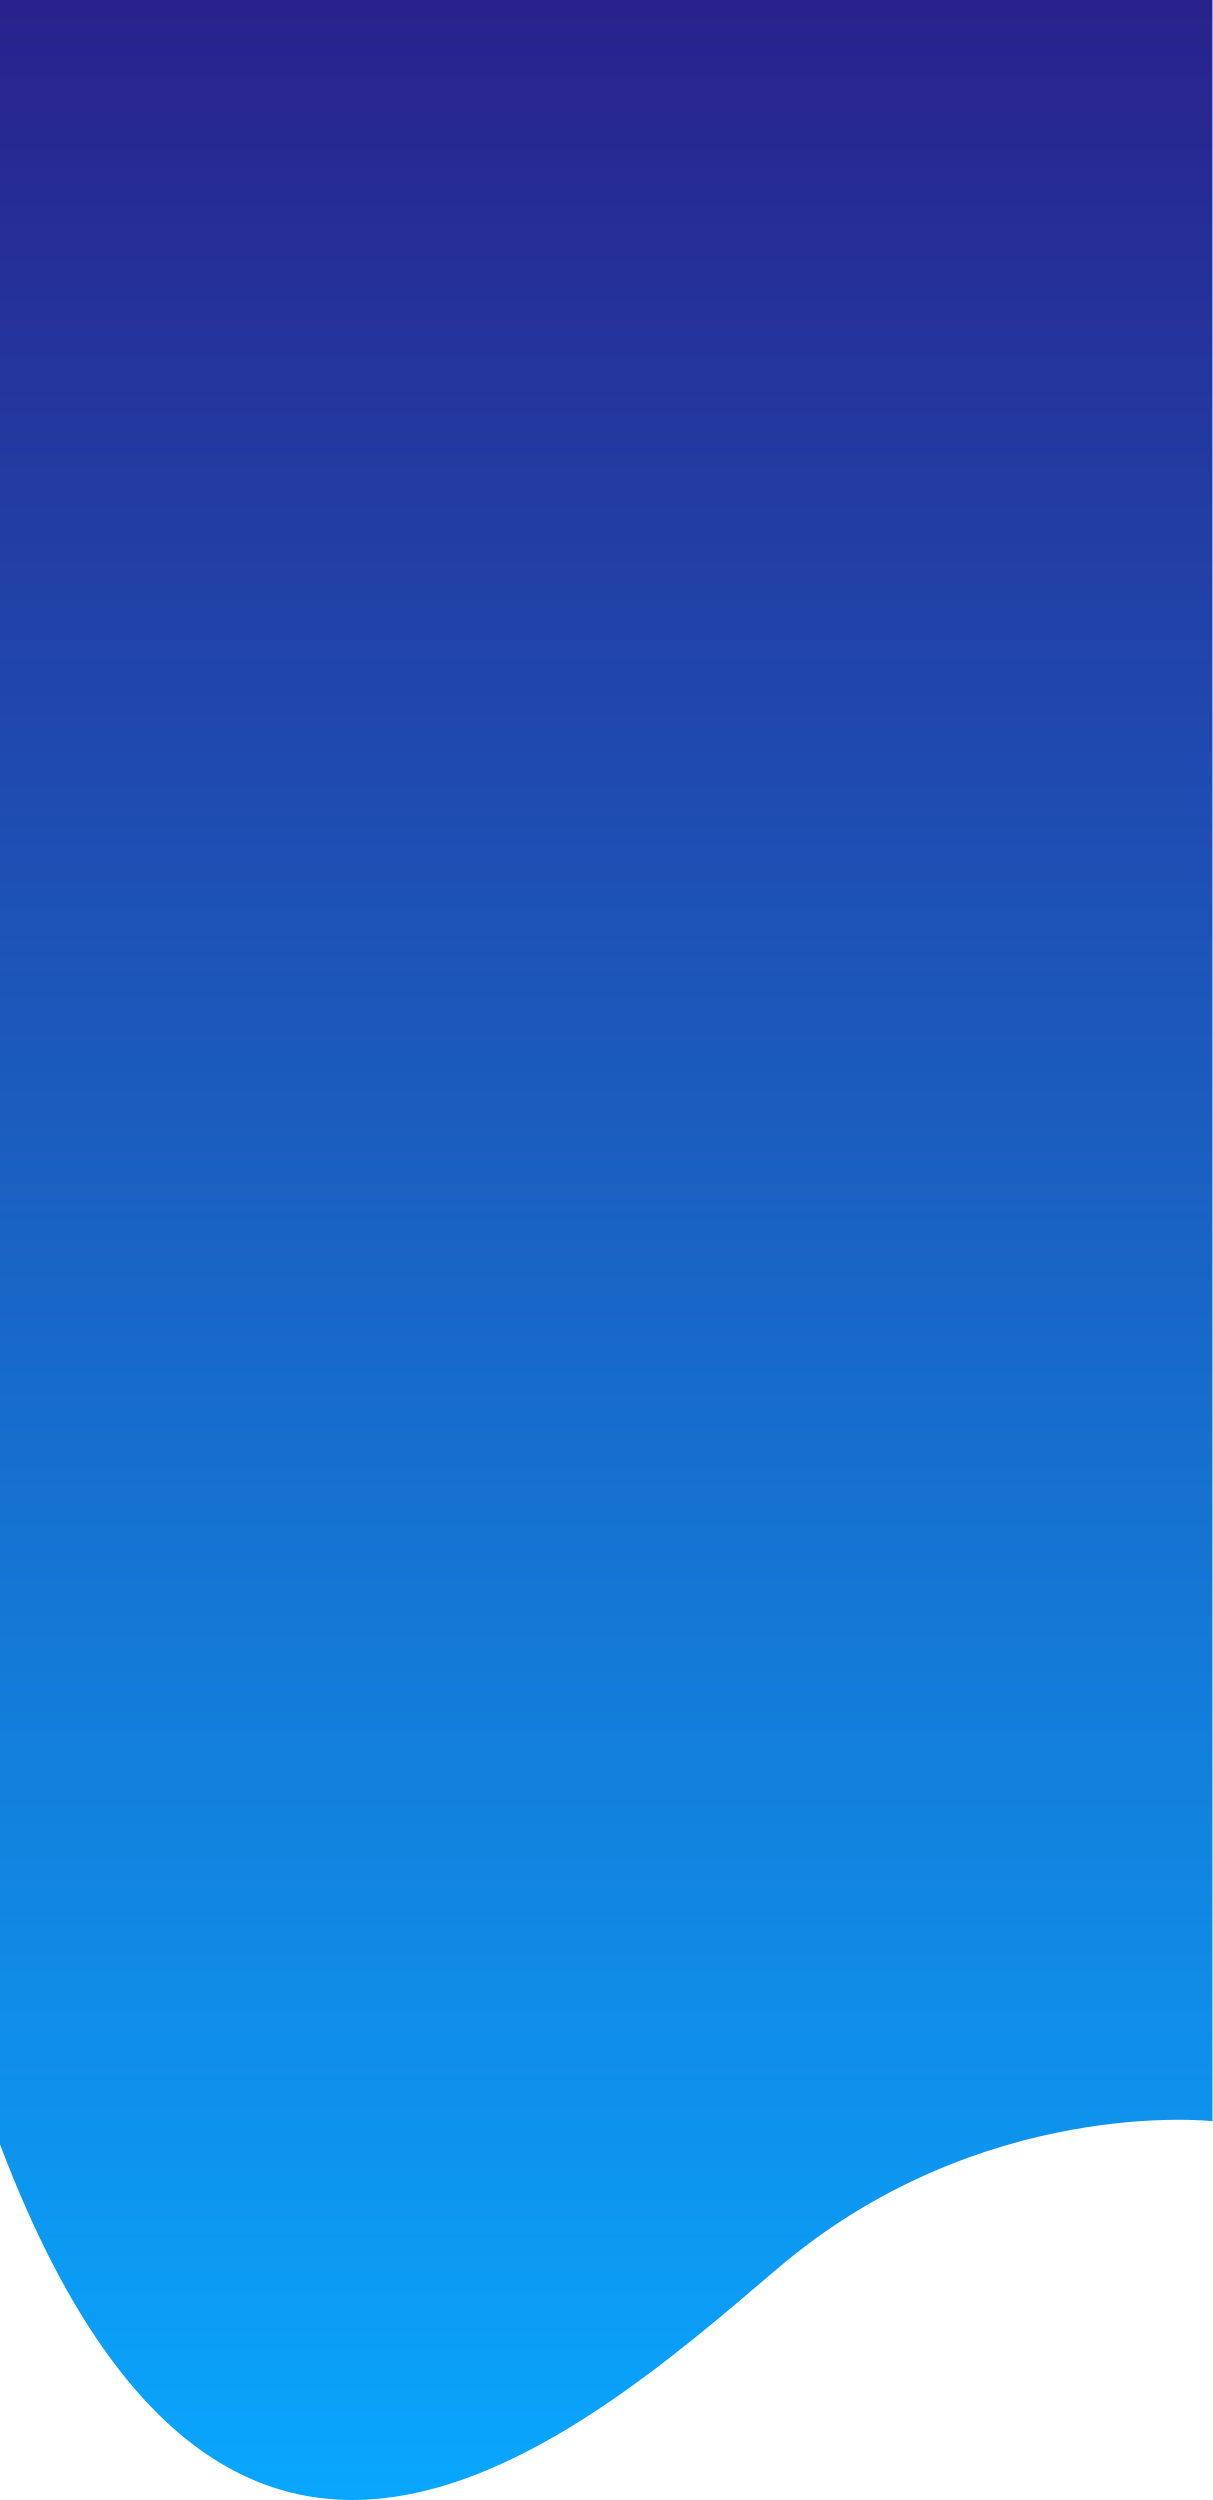
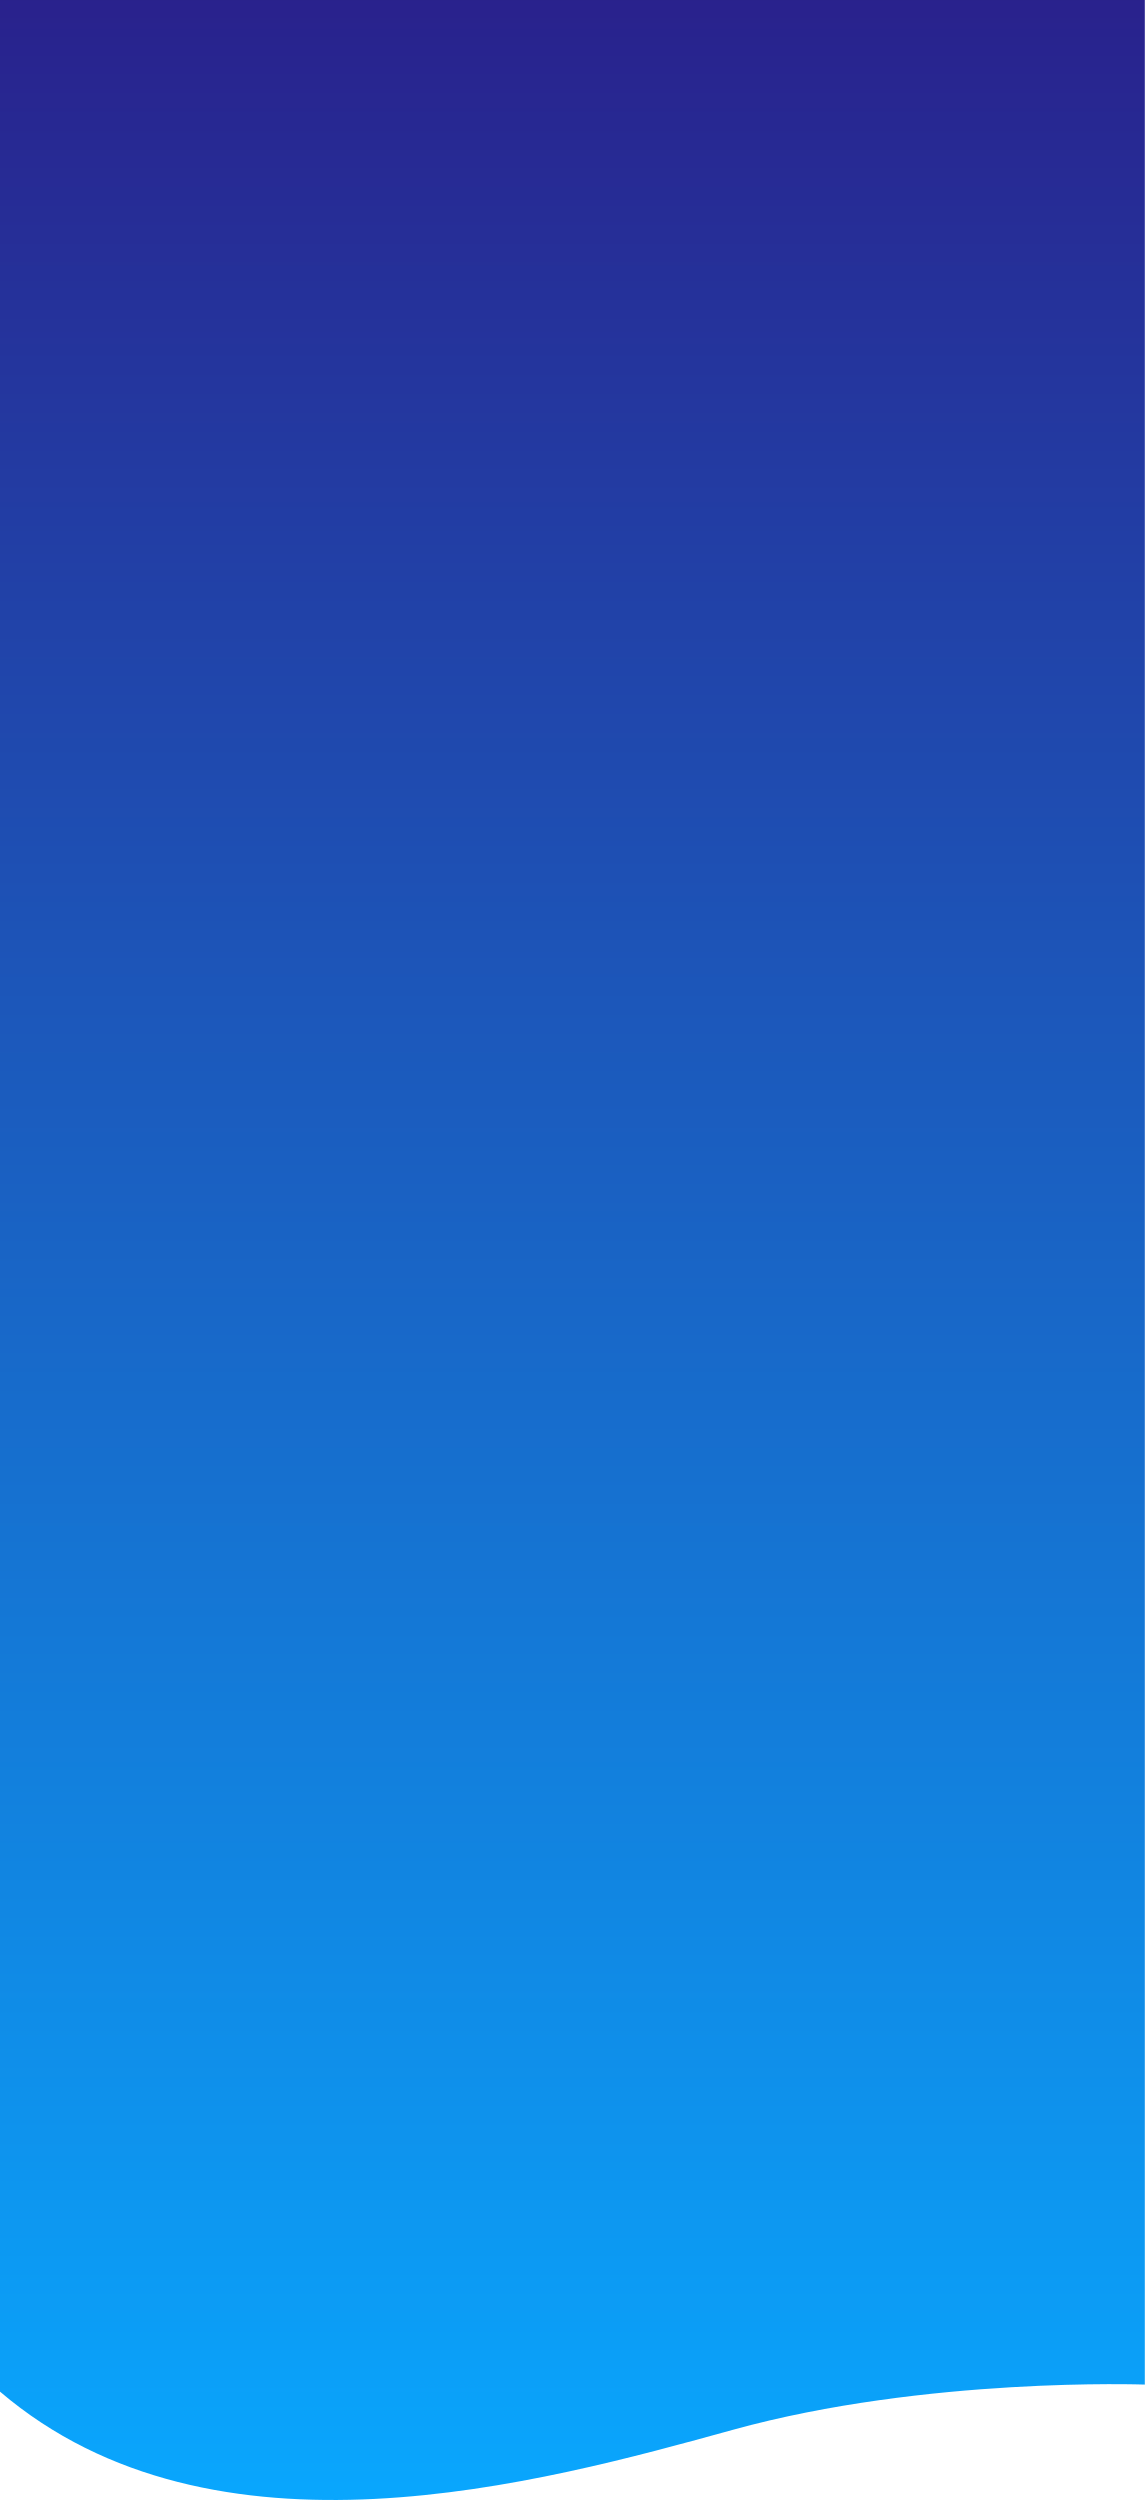
- <svg xmlns="http://www.w3.org/2000/svg" width="443.371" height="914.207" viewBox="0 0 443.371 914.207">
+ <svg xmlns="http://www.w3.org/2000/svg" width="427.999" height="934.645" viewBox="0 0 427.999 934.645">
  <defs>
    <style>.a{fill:url(#a);}</style>
    <linearGradient id="a" x1="0.5" x2="0.5" y2="1" gradientUnits="objectBoundingBox">
      <stop offset="0" stop-color="#29218c" />
      <stop offset="1" stop-color="#09a7fe" />
    </linearGradient>
  </defs>
-   <path class="a" d="M10246.372-4078.572s-84.879-9.529-159.343,54.13S9885.8-3851.267,9803-4070.092c.011-2.832,0-784.157,0-784.157h443.371Z" transform="translate(-9803.001 4854.249)" />
+   <path class="a" d="M10231-4612.63s-81.937-2.968-153.818,16.861-194.248,53.943-274.181-14.219c.011-.882,0-894.135,0-894.135h428Z" transform="translate(-9803.001 5504.123)" />
</svg>
